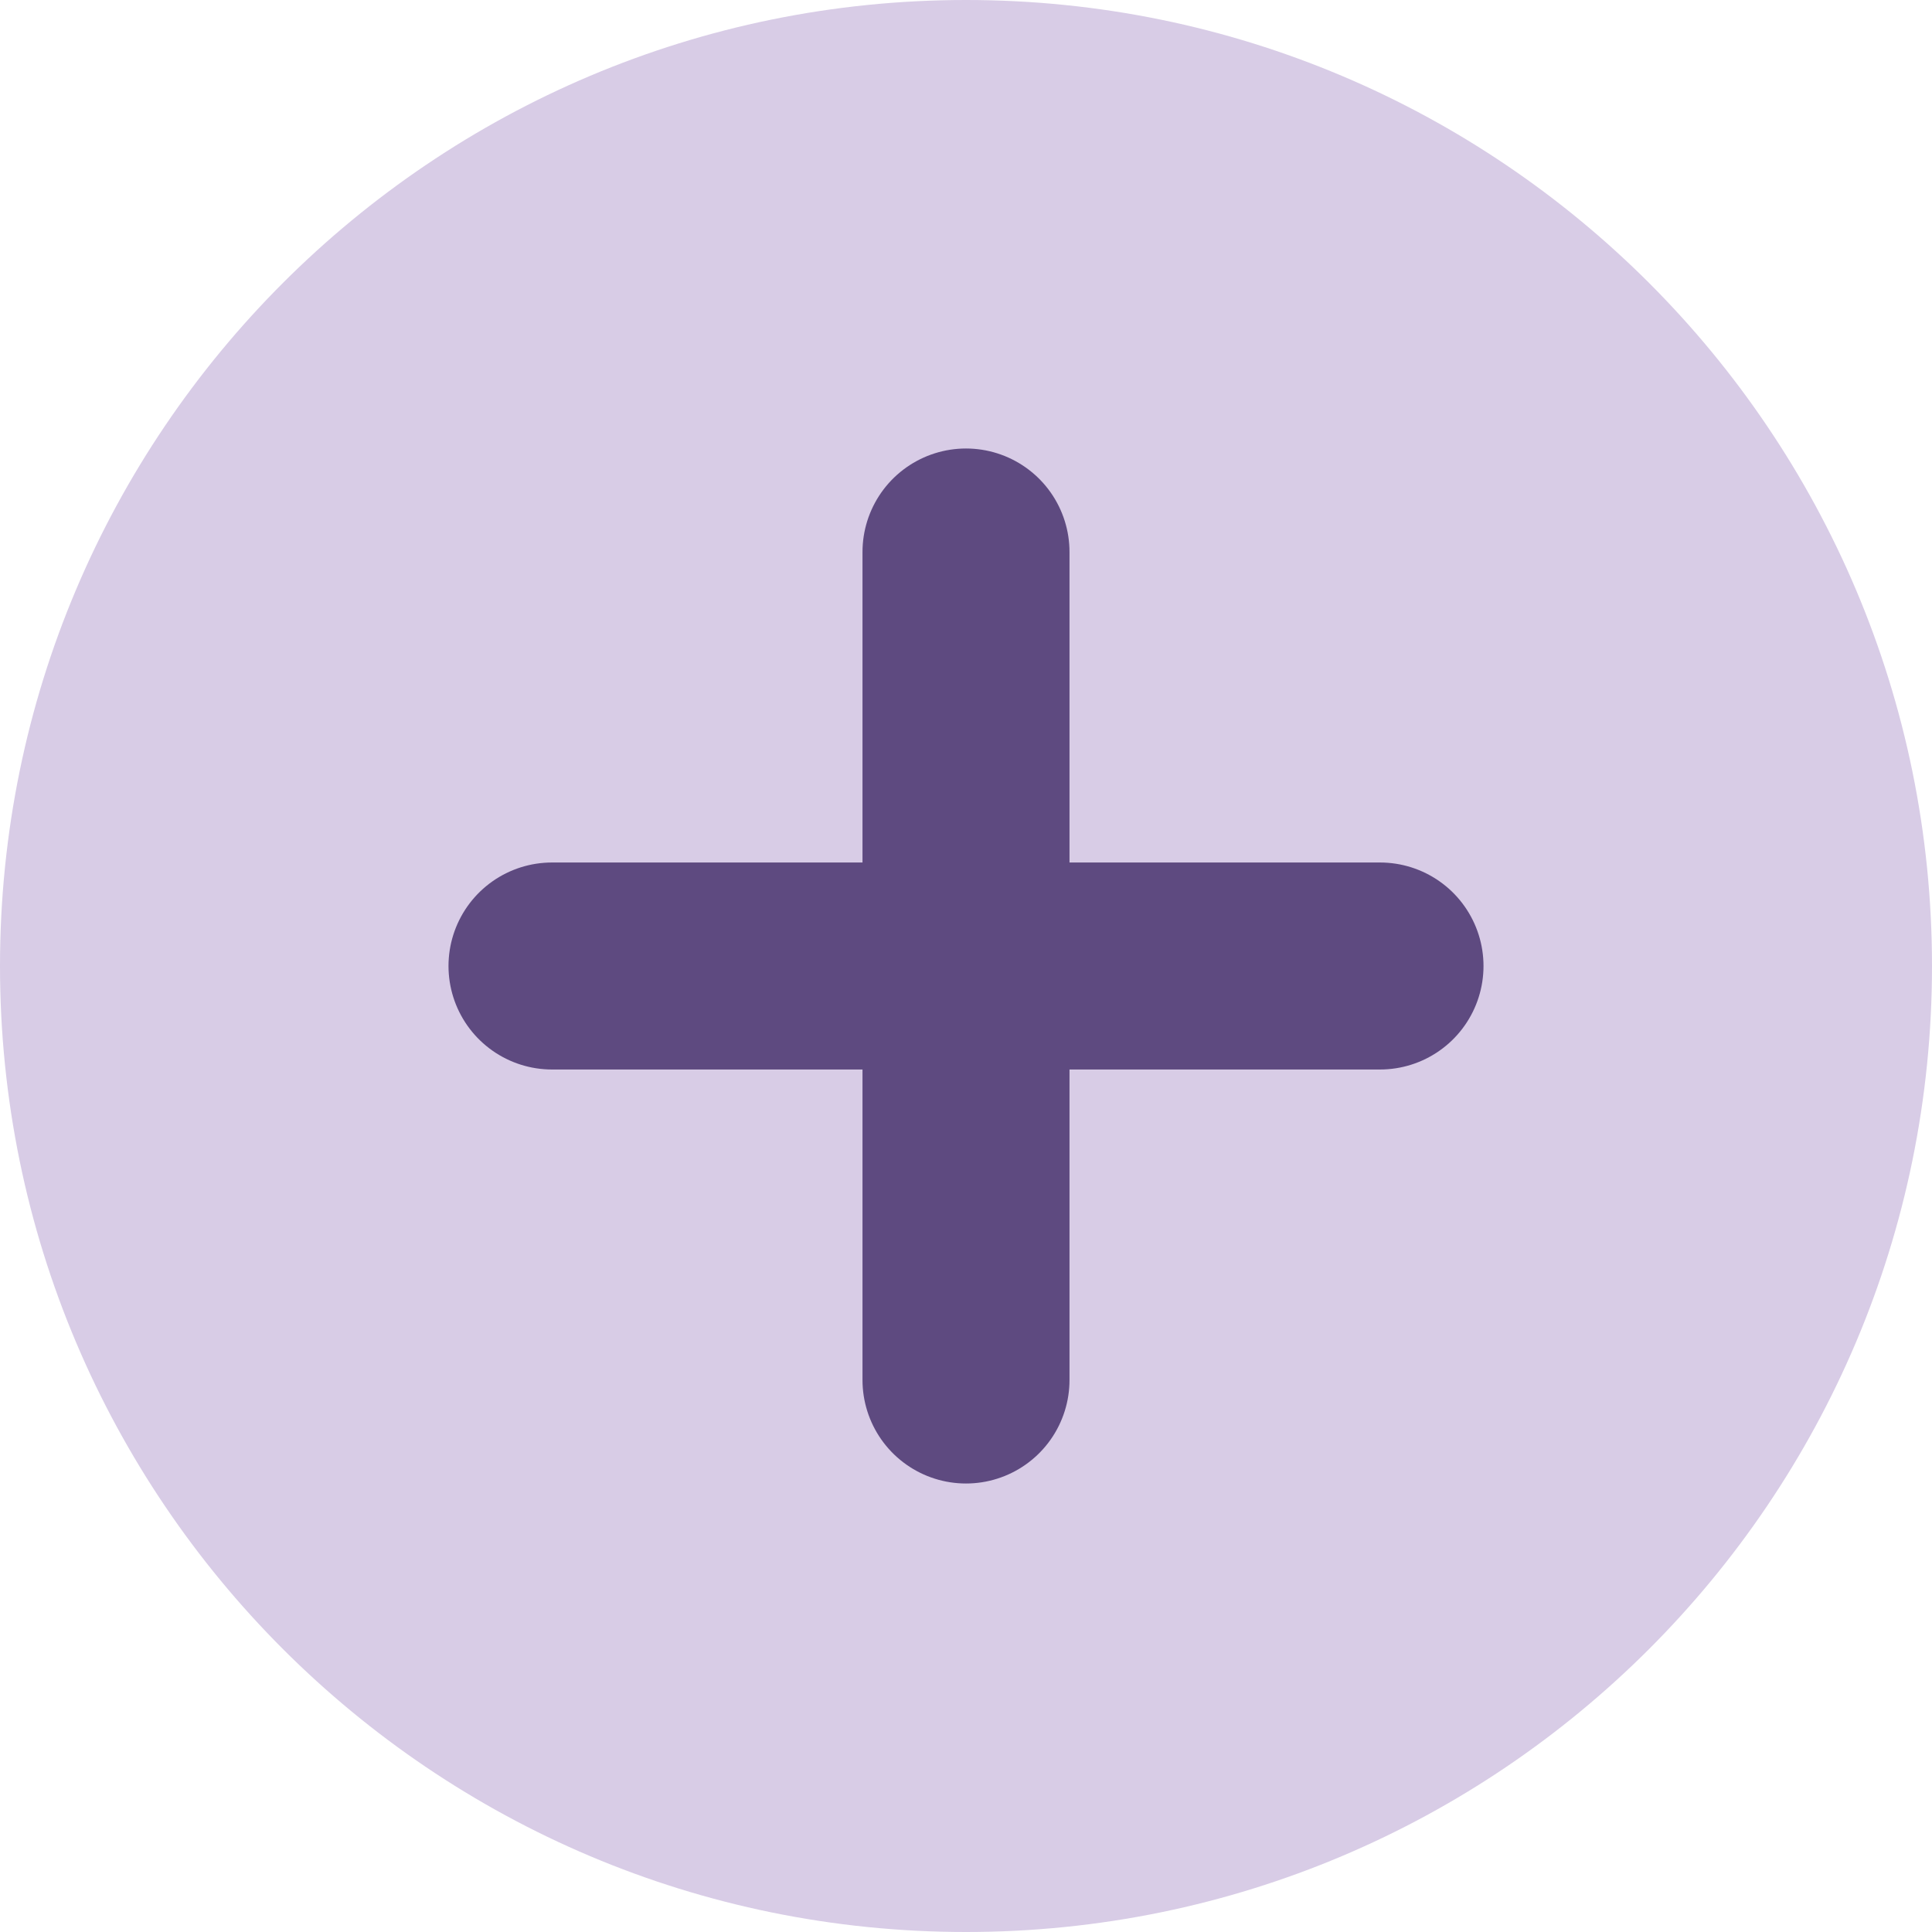
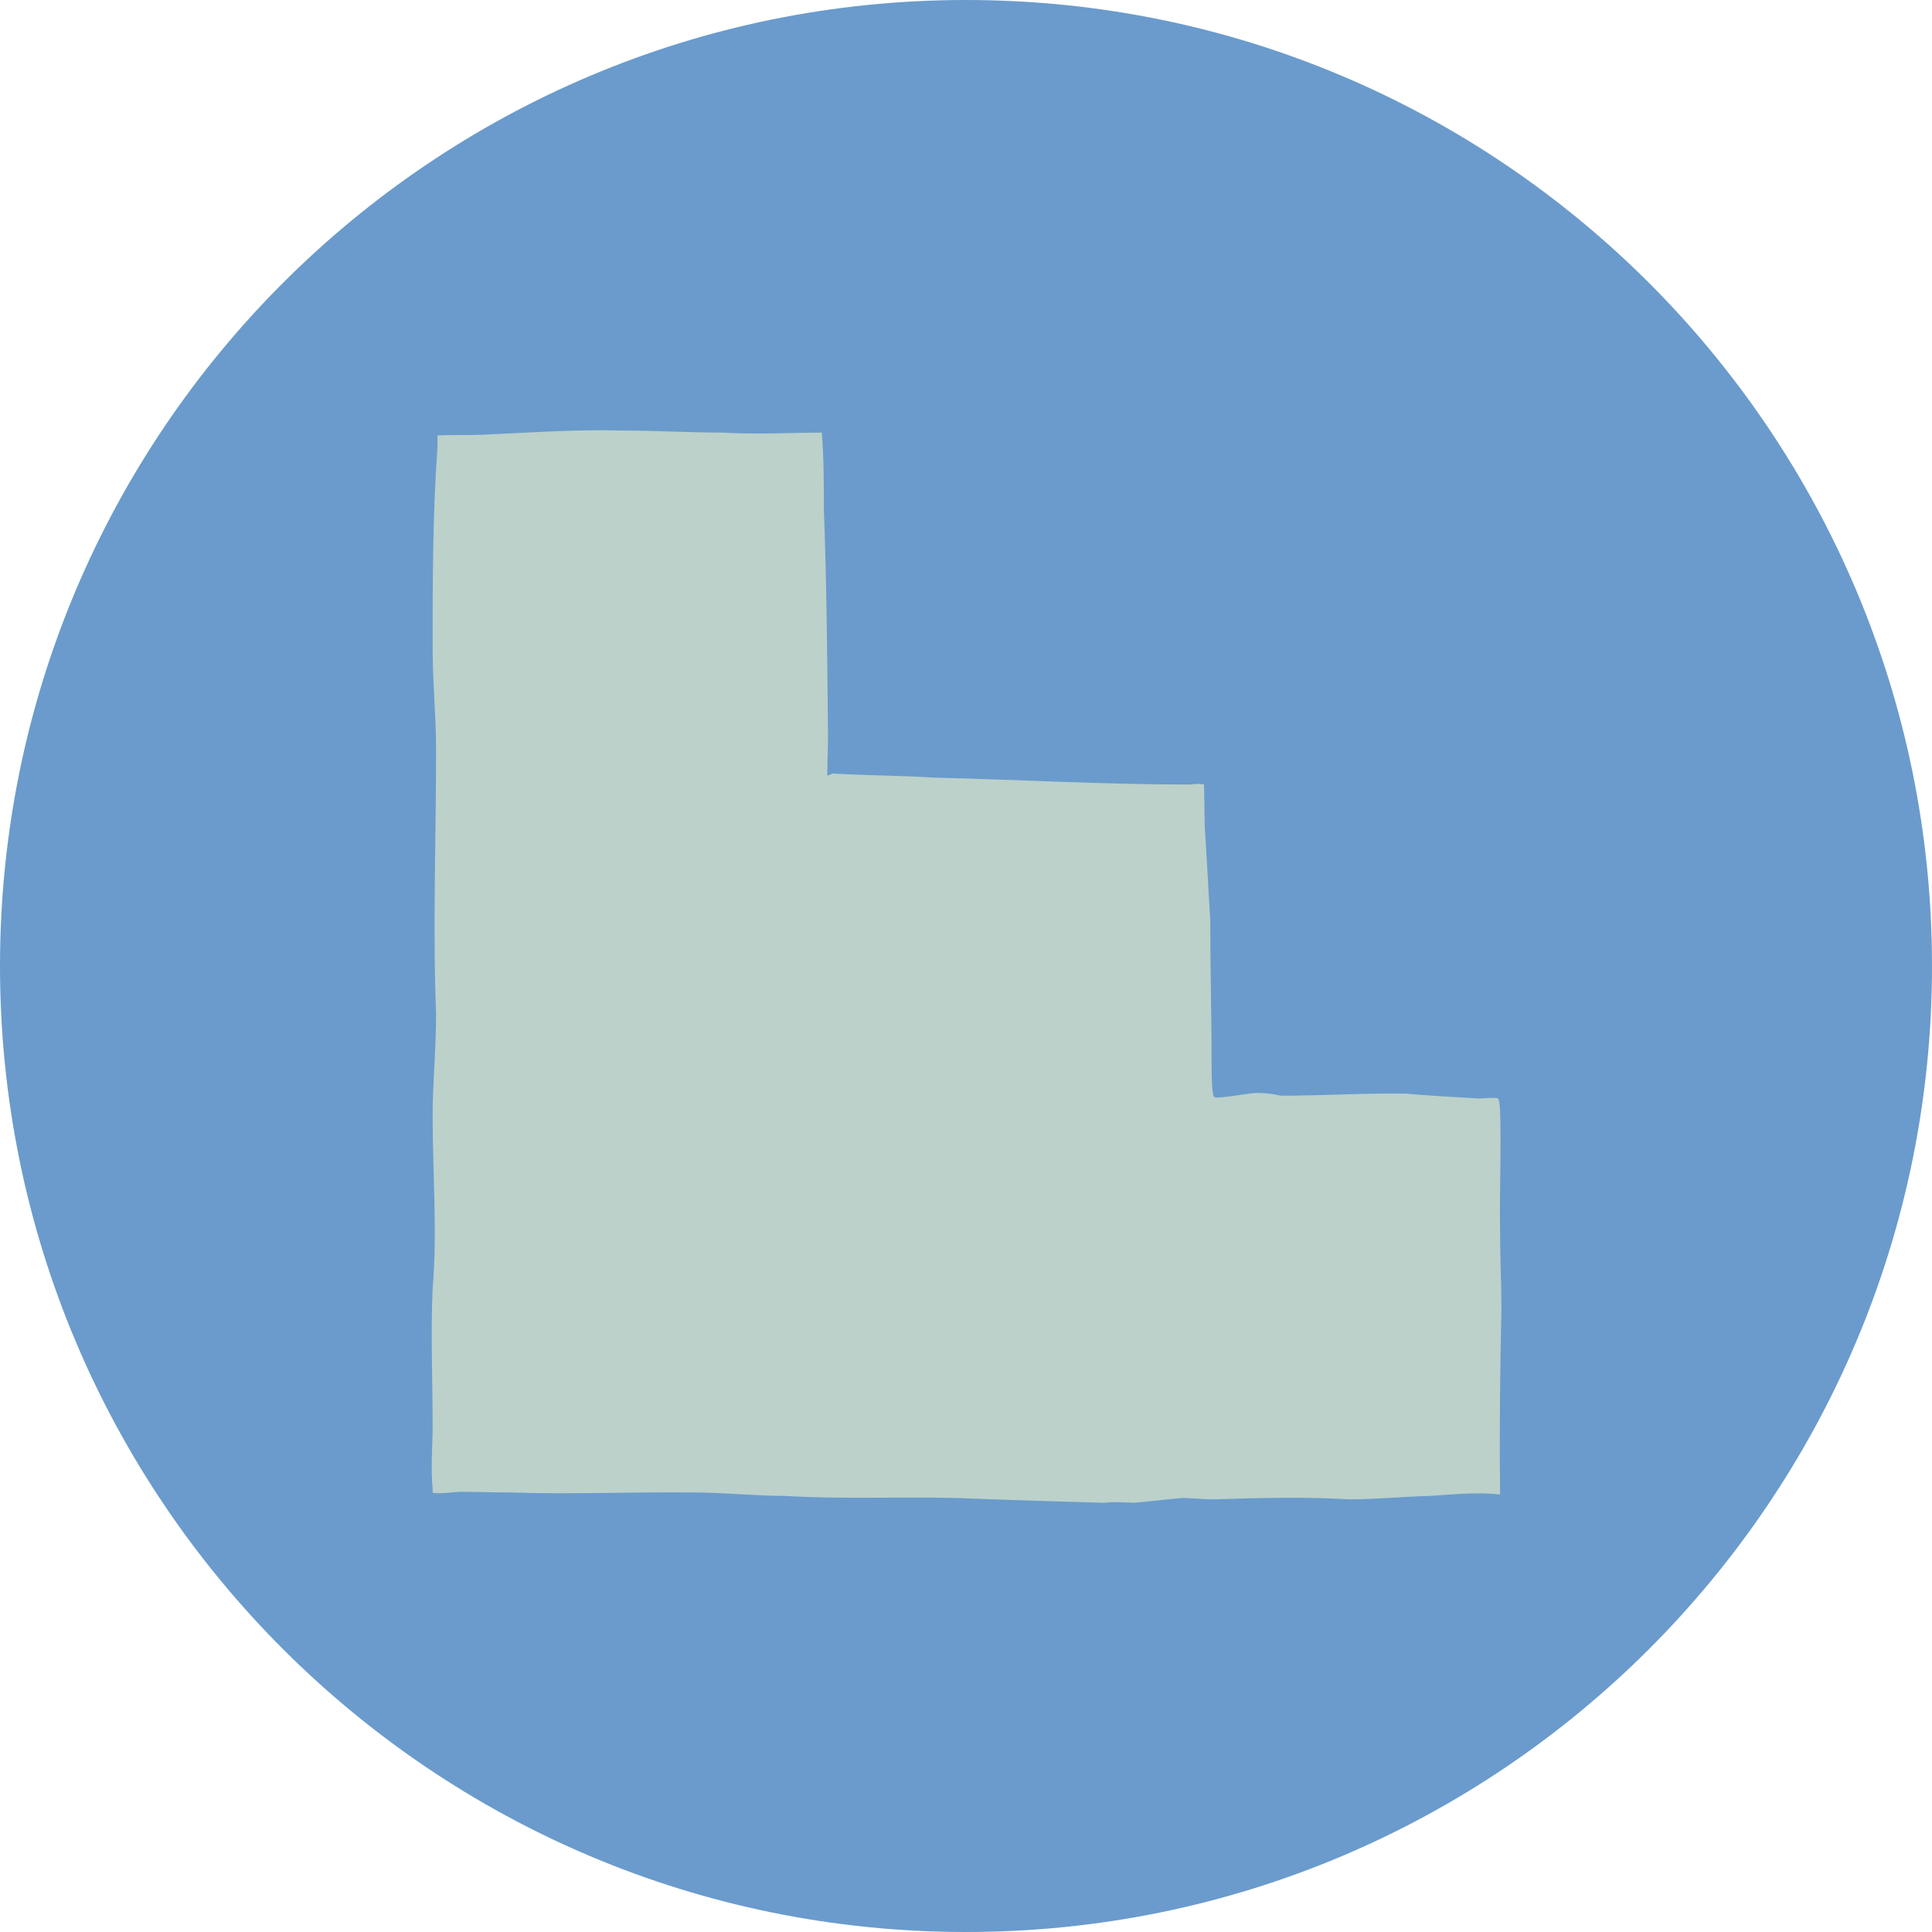
<svg xmlns="http://www.w3.org/2000/svg" width="28" height="28" viewBox="0 0 28 28" fill="none">
-   <circle cx="14" cy="14" r="14" fill="#D8CCE6" />
-   <path d="M14 8v12M8 14h12" stroke="#5E4A80" stroke-width="3" stroke-linecap="round" />
+   <circle cx="14" cy="14" r="14" transform="rotate(90 14 14)" fill="#6A9BCC" />
+   <path d="M13.86 21.71C13.04 21.69 12.2 21.73 11.38 21.68C10.95 21.68 10.49 21.63 10.05 21.63C9.16 21.62 8.28 21.66 7.4 21.63C7.14 21.63 6.89 21.62 6.66 21.62C6.62 21.62 6.32 21.66 6.27 21.63C6.27 21.63 6.27 21.57 6.27 21.57C6.24 21.29 6.27 20.94 6.27 20.67C6.27 19.98 6.24 19.33 6.27 18.68C6.34 17.83 6.27 17.02 6.27 16.17C6.27 15.68 6.32 15.22 6.32 14.7C6.27 13.42 6.32 12.16 6.32 10.88C6.32 10.38 6.27 9.9 6.27 9.39C6.27 8.44 6.27 7.45 6.34 6.48C6.34 6.42 6.34 6.37 6.34 6.31C6.56 6.3 6.79 6.31 7 6.3C7.69 6.27 8.36 6.22 9.02 6.24C9.51 6.24 10 6.27 10.49 6.27C10.98 6.3 11.45 6.27 11.91 6.27C11.94 6.64 11.94 7 11.94 7.37C11.98 8.45 11.99 9.55 12 10.65C12 10.84 11.99 11.04 11.99 11.24C12 11.24 12.07 11.21 12.07 11.21C12.56 11.24 13.07 11.24 13.55 11.27C14.77 11.3 16.01 11.37 17.23 11.37C17.29 11.37 17.35 11.35 17.45 11.37L17.46 11.99C17.49 12.42 17.51 12.86 17.54 13.33C17.54 14.04 17.56 14.75 17.56 15.46C17.56 15.54 17.56 15.88 17.6 15.9C17.64 15.93 18.12 15.84 18.2 15.84C18.34 15.84 18.43 15.85 18.56 15.88C19.15 15.88 19.78 15.84 20.37 15.85C20.72 15.88 21.08 15.9 21.43 15.92C21.48 15.92 21.69 15.9 21.71 15.92C21.73 15.93 21.74 16.07 21.74 16.09C21.76 16.65 21.73 17.27 21.74 17.83C21.74 18.22 21.76 18.6 21.76 18.98C21.74 19.85 21.73 20.72 21.74 21.59C21.74 21.62 21.74 21.63 21.74 21.66C21.4 21.62 21.05 21.66 20.72 21.68C20.33 21.69 19.94 21.73 19.55 21.73C18.9 21.69 18.24 21.71 17.57 21.73C17.45 21.73 17.27 21.71 17.13 21.71C16.9 21.73 16.66 21.76 16.43 21.78C16.43 21.78 16.13 21.76 16.01 21.78C16.01 21.78 14.59 21.74 13.86 21.71L13.86 21.71Z" fill="#BCD1CA" />
</svg>
